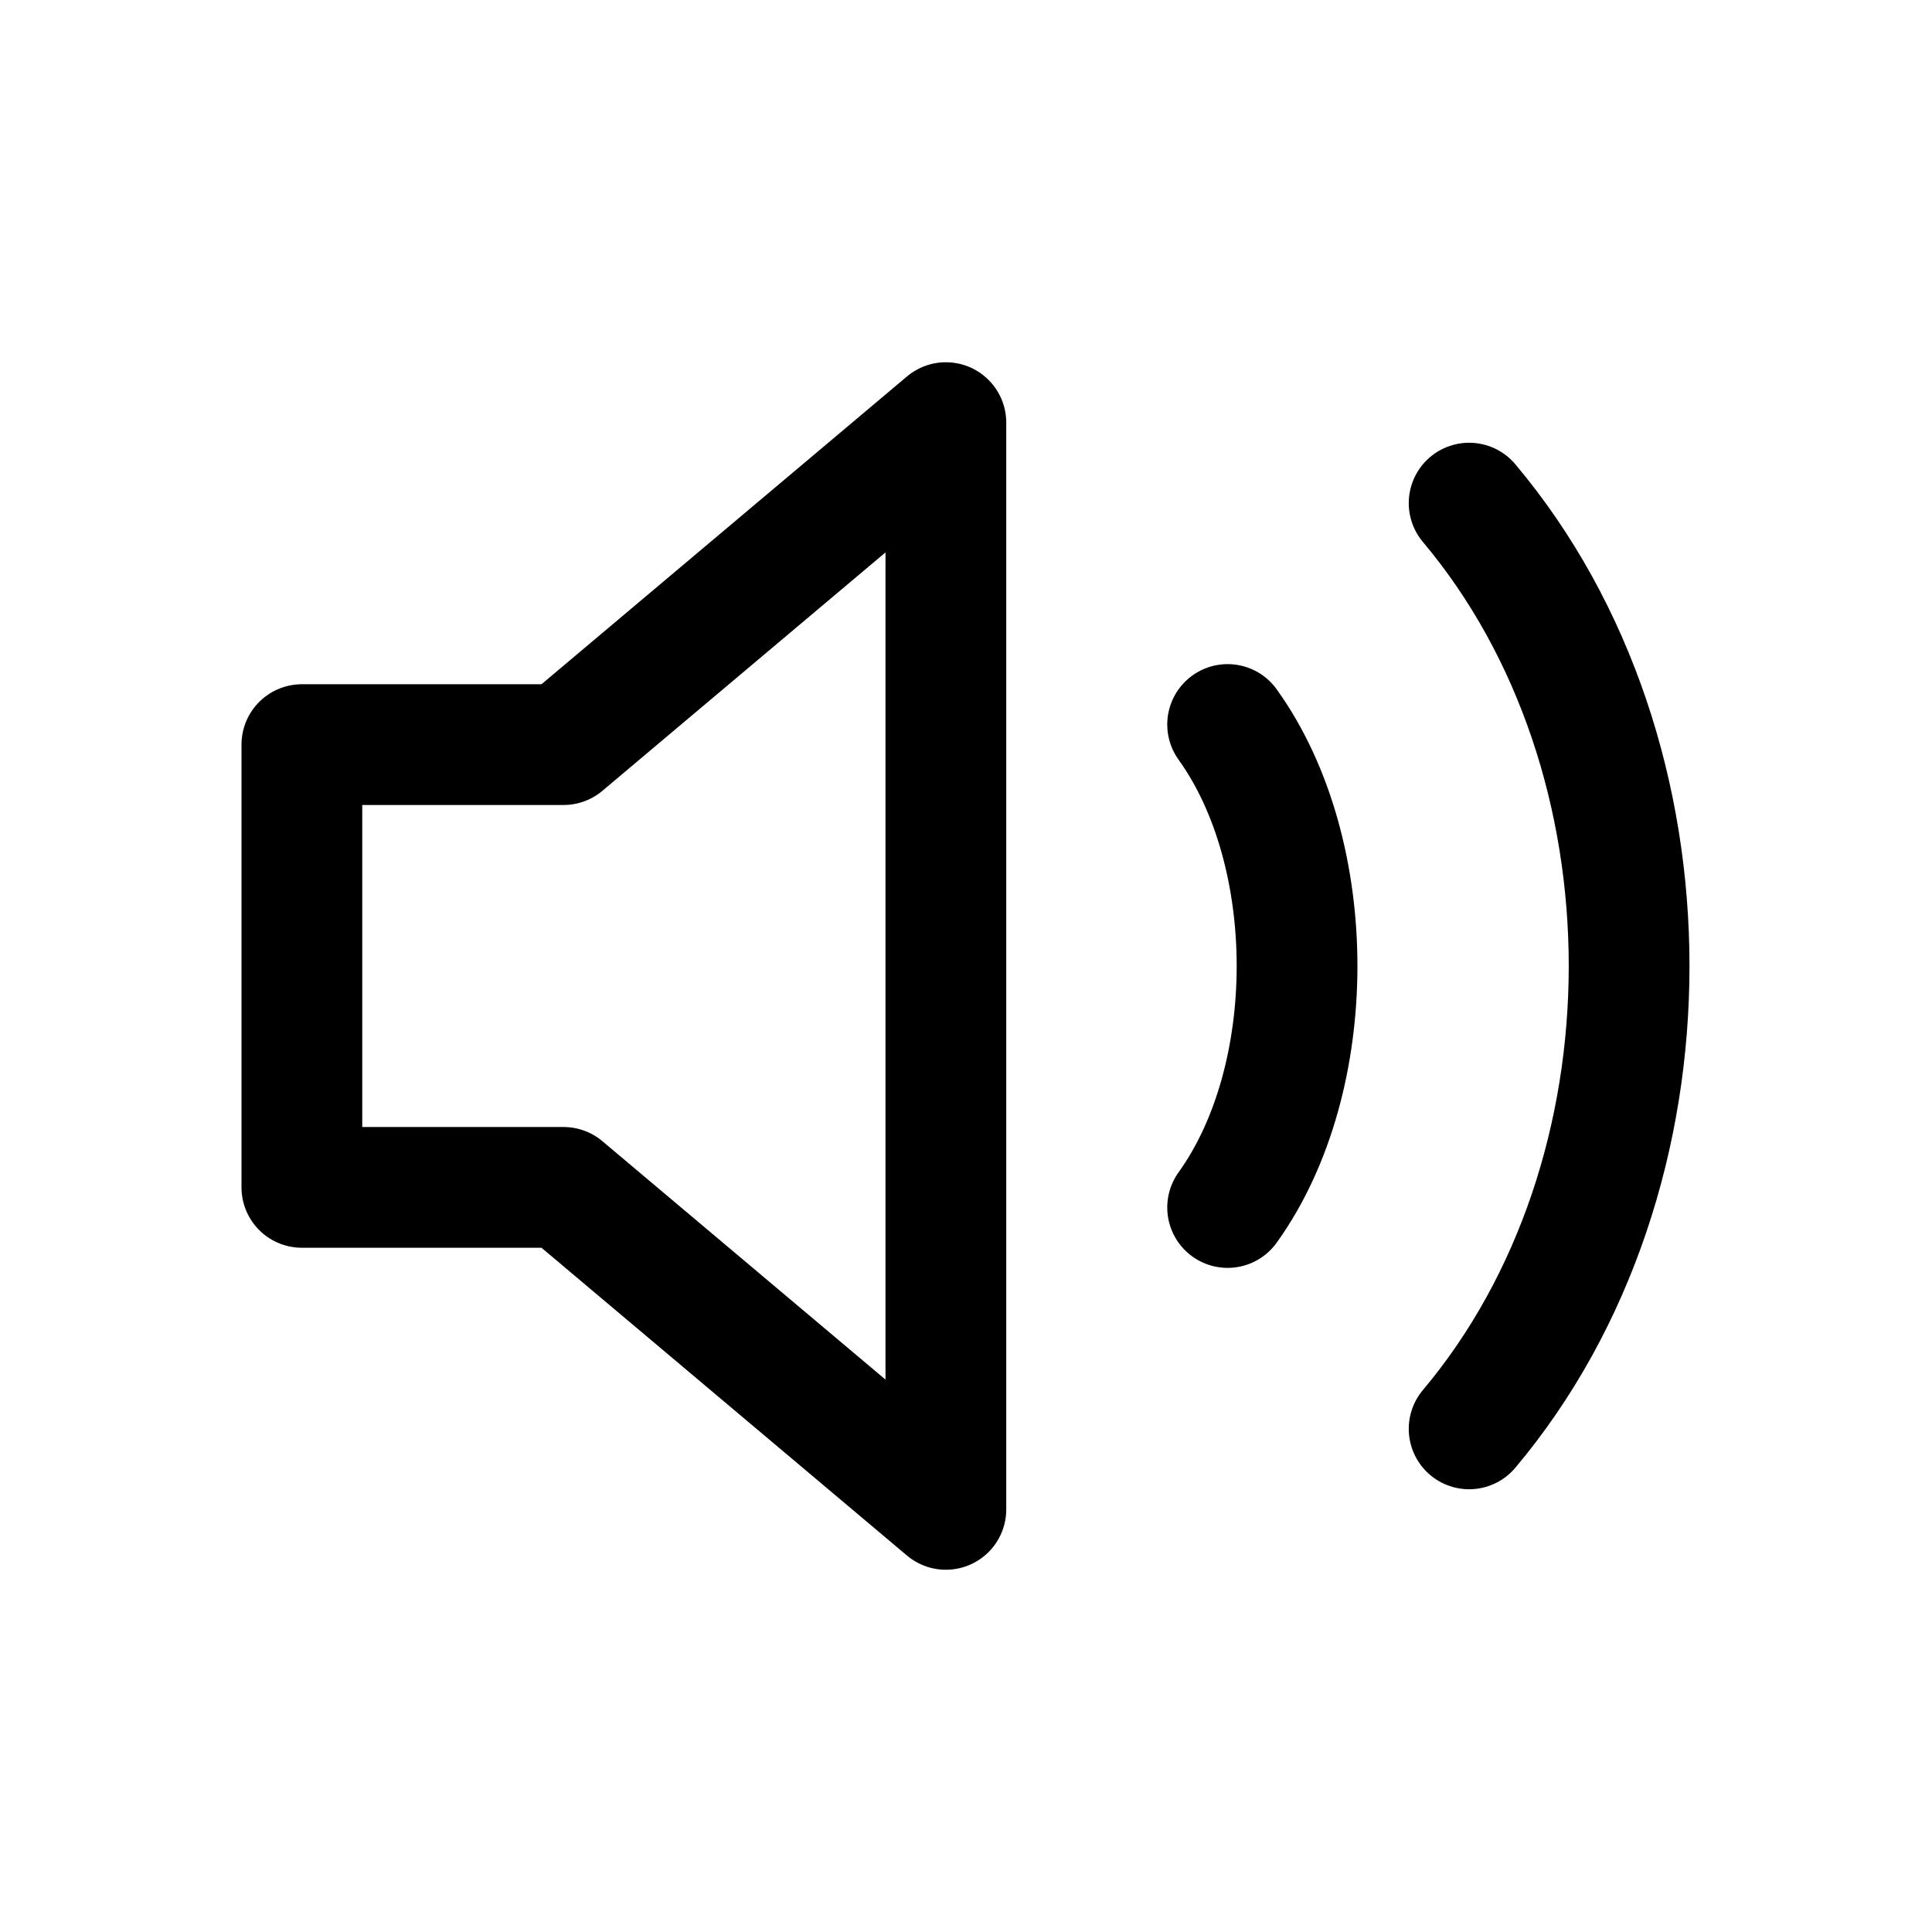
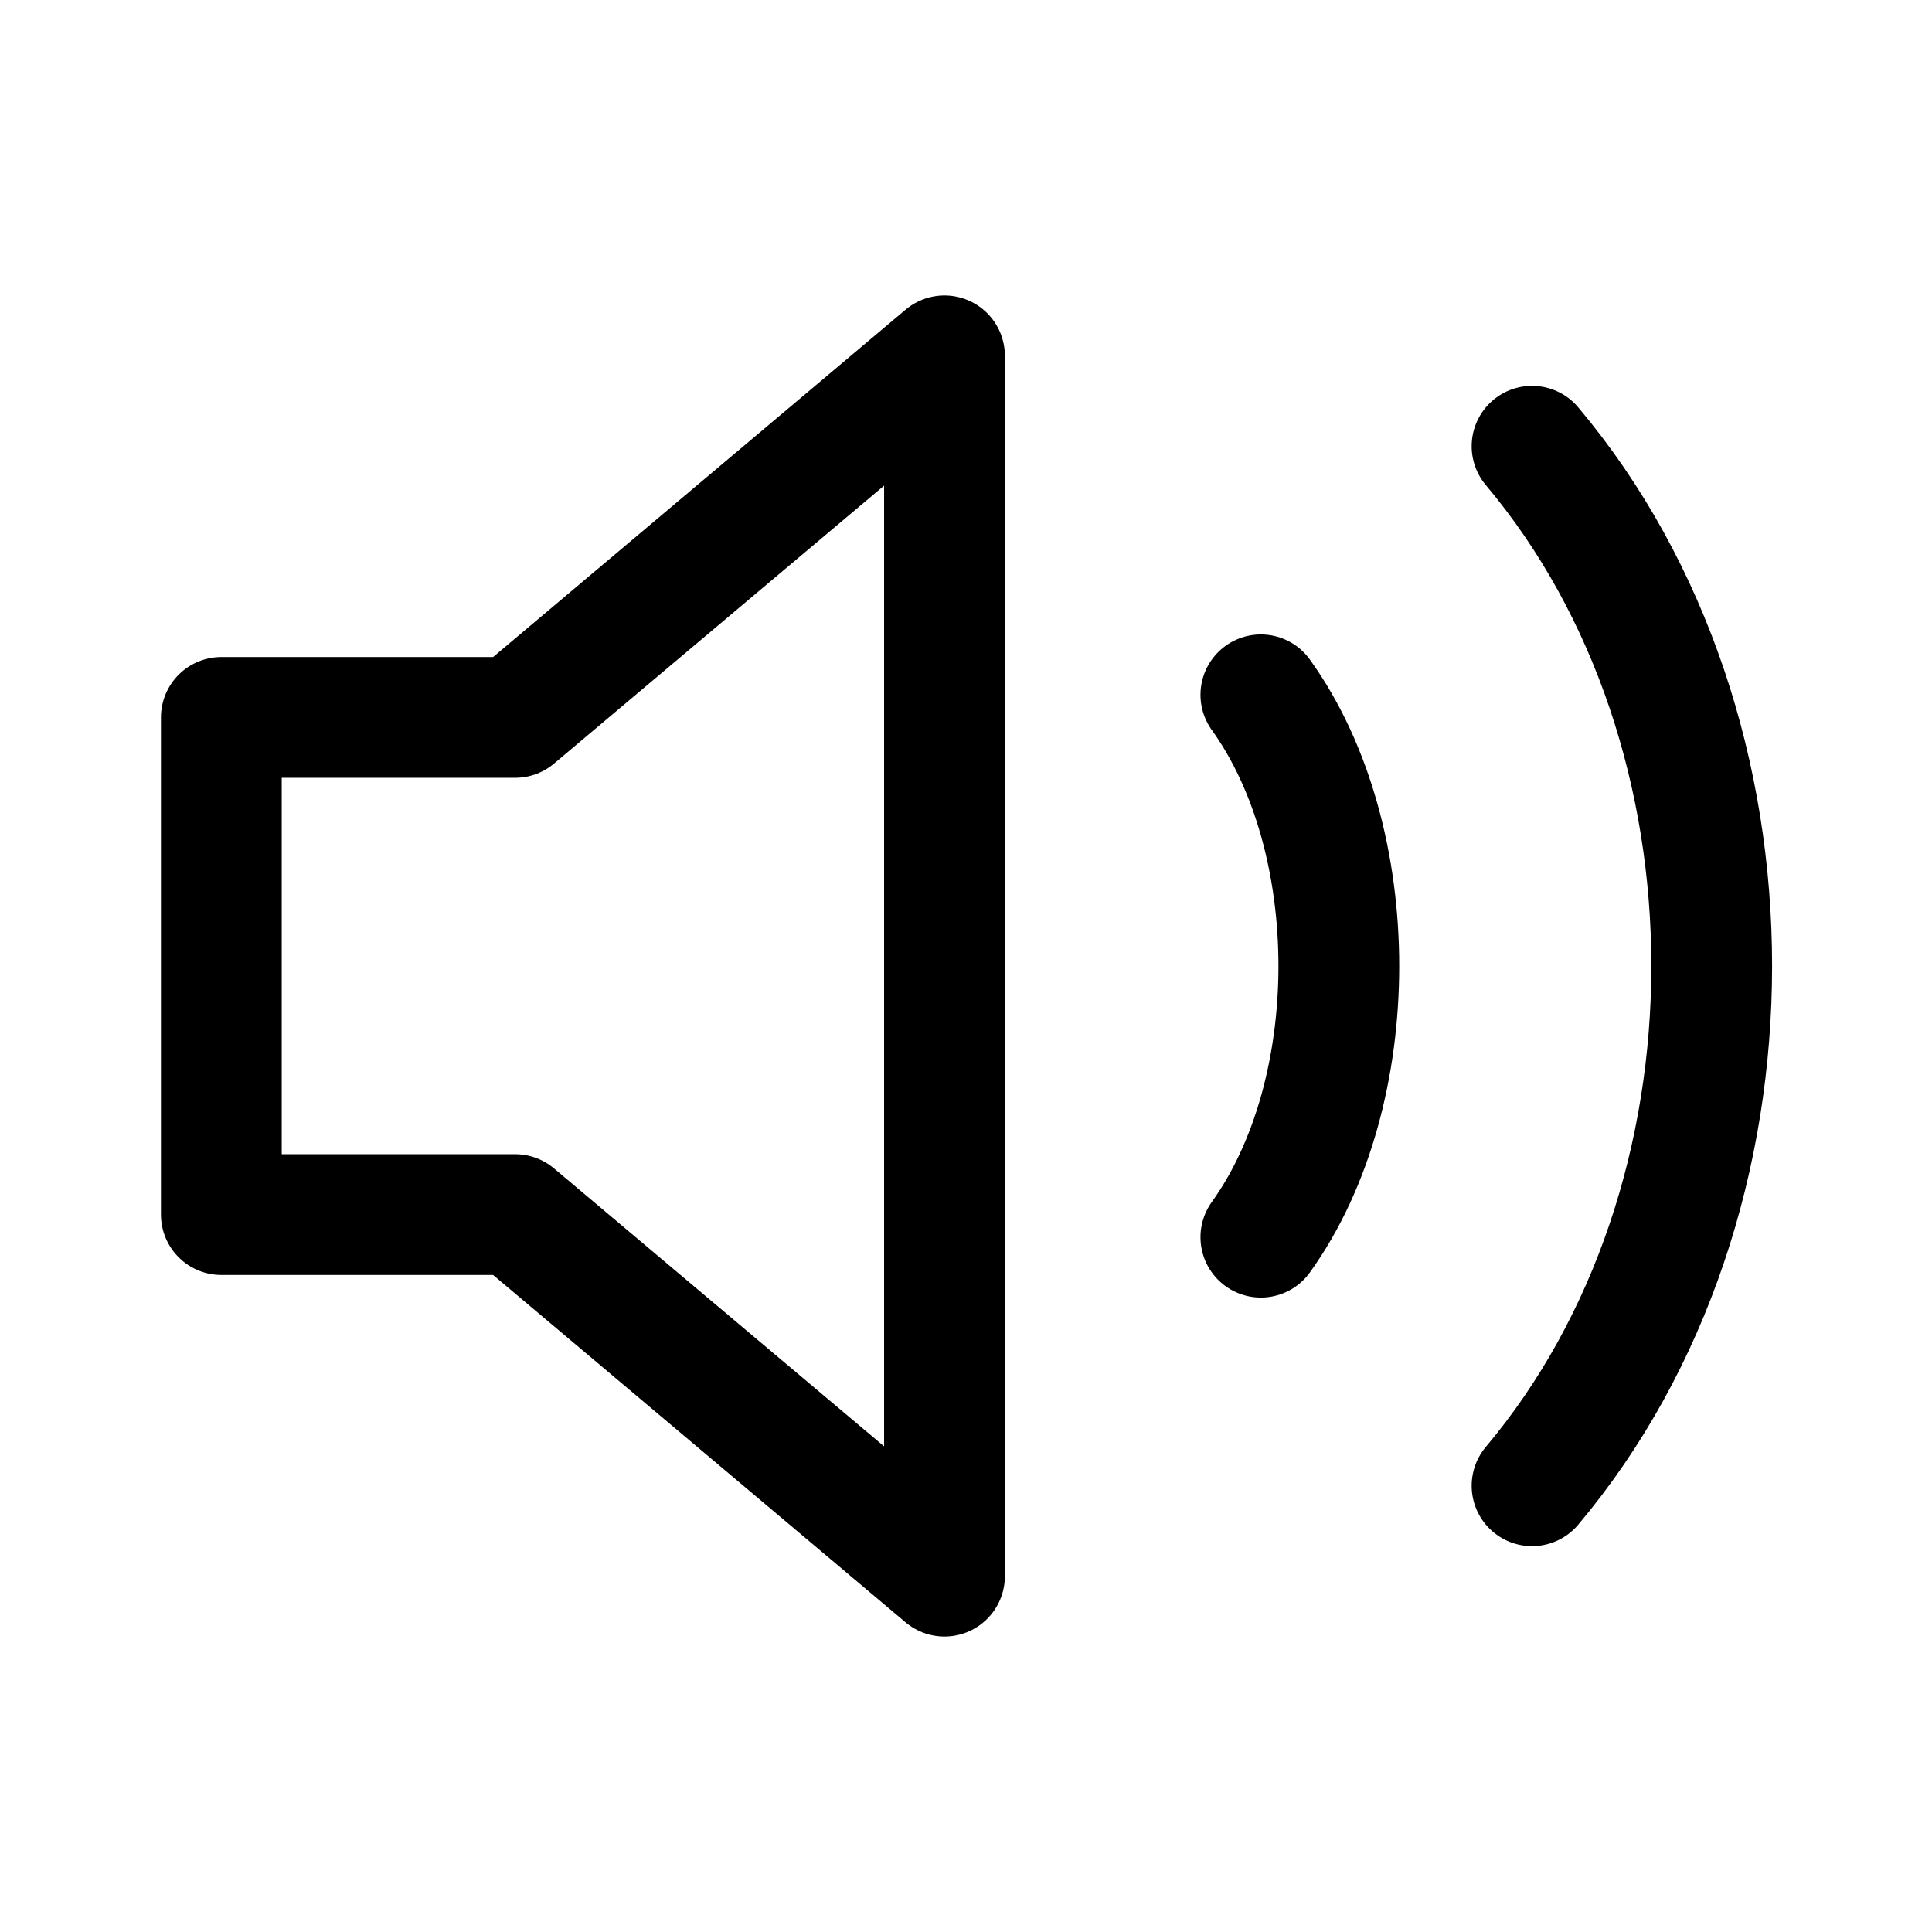
<svg xmlns="http://www.w3.org/2000/svg" width="24" height="24" viewBox="0 0 24 24" fill="none">
-   <path d="M3.75 9.25H7L11.75 5.25V18.75L7 14.75H3.75V9.25Z" stroke="currentColor" stroke-width="1.5" stroke-linecap="round" stroke-linejoin="round" />
-   <path d="M15.25 9C16.4 10.6 16.4 13.4 15.25 15" stroke="currentColor" stroke-width="1.5" stroke-linecap="round" />
-   <path d="M18.25 6.25C20.9 9.4 20.9 14.6 18.25 17.75" stroke="currentColor" stroke-width="1.5" stroke-linecap="round" />
+   <g transform="translate(12 12) scale(1.1229) translate(-11.988 -12)">
+     <path d="M3.75 9.25H7L11.75 5.25V18.75L7 14.75H3.75V9.25Z" stroke="currentColor" stroke-width="1.336" stroke-linecap="round" stroke-linejoin="round" />
+     <path d="M15.25 9C16.4 10.6 16.4 13.4 15.25 15" stroke="currentColor" stroke-width="1.336" stroke-linecap="round" />
+     <path d="M18.25 6.25C20.9 9.4 20.9 14.6 18.25 17.75" stroke="currentColor" stroke-width="1.336" stroke-linecap="round" />
+   </g>
</svg>
